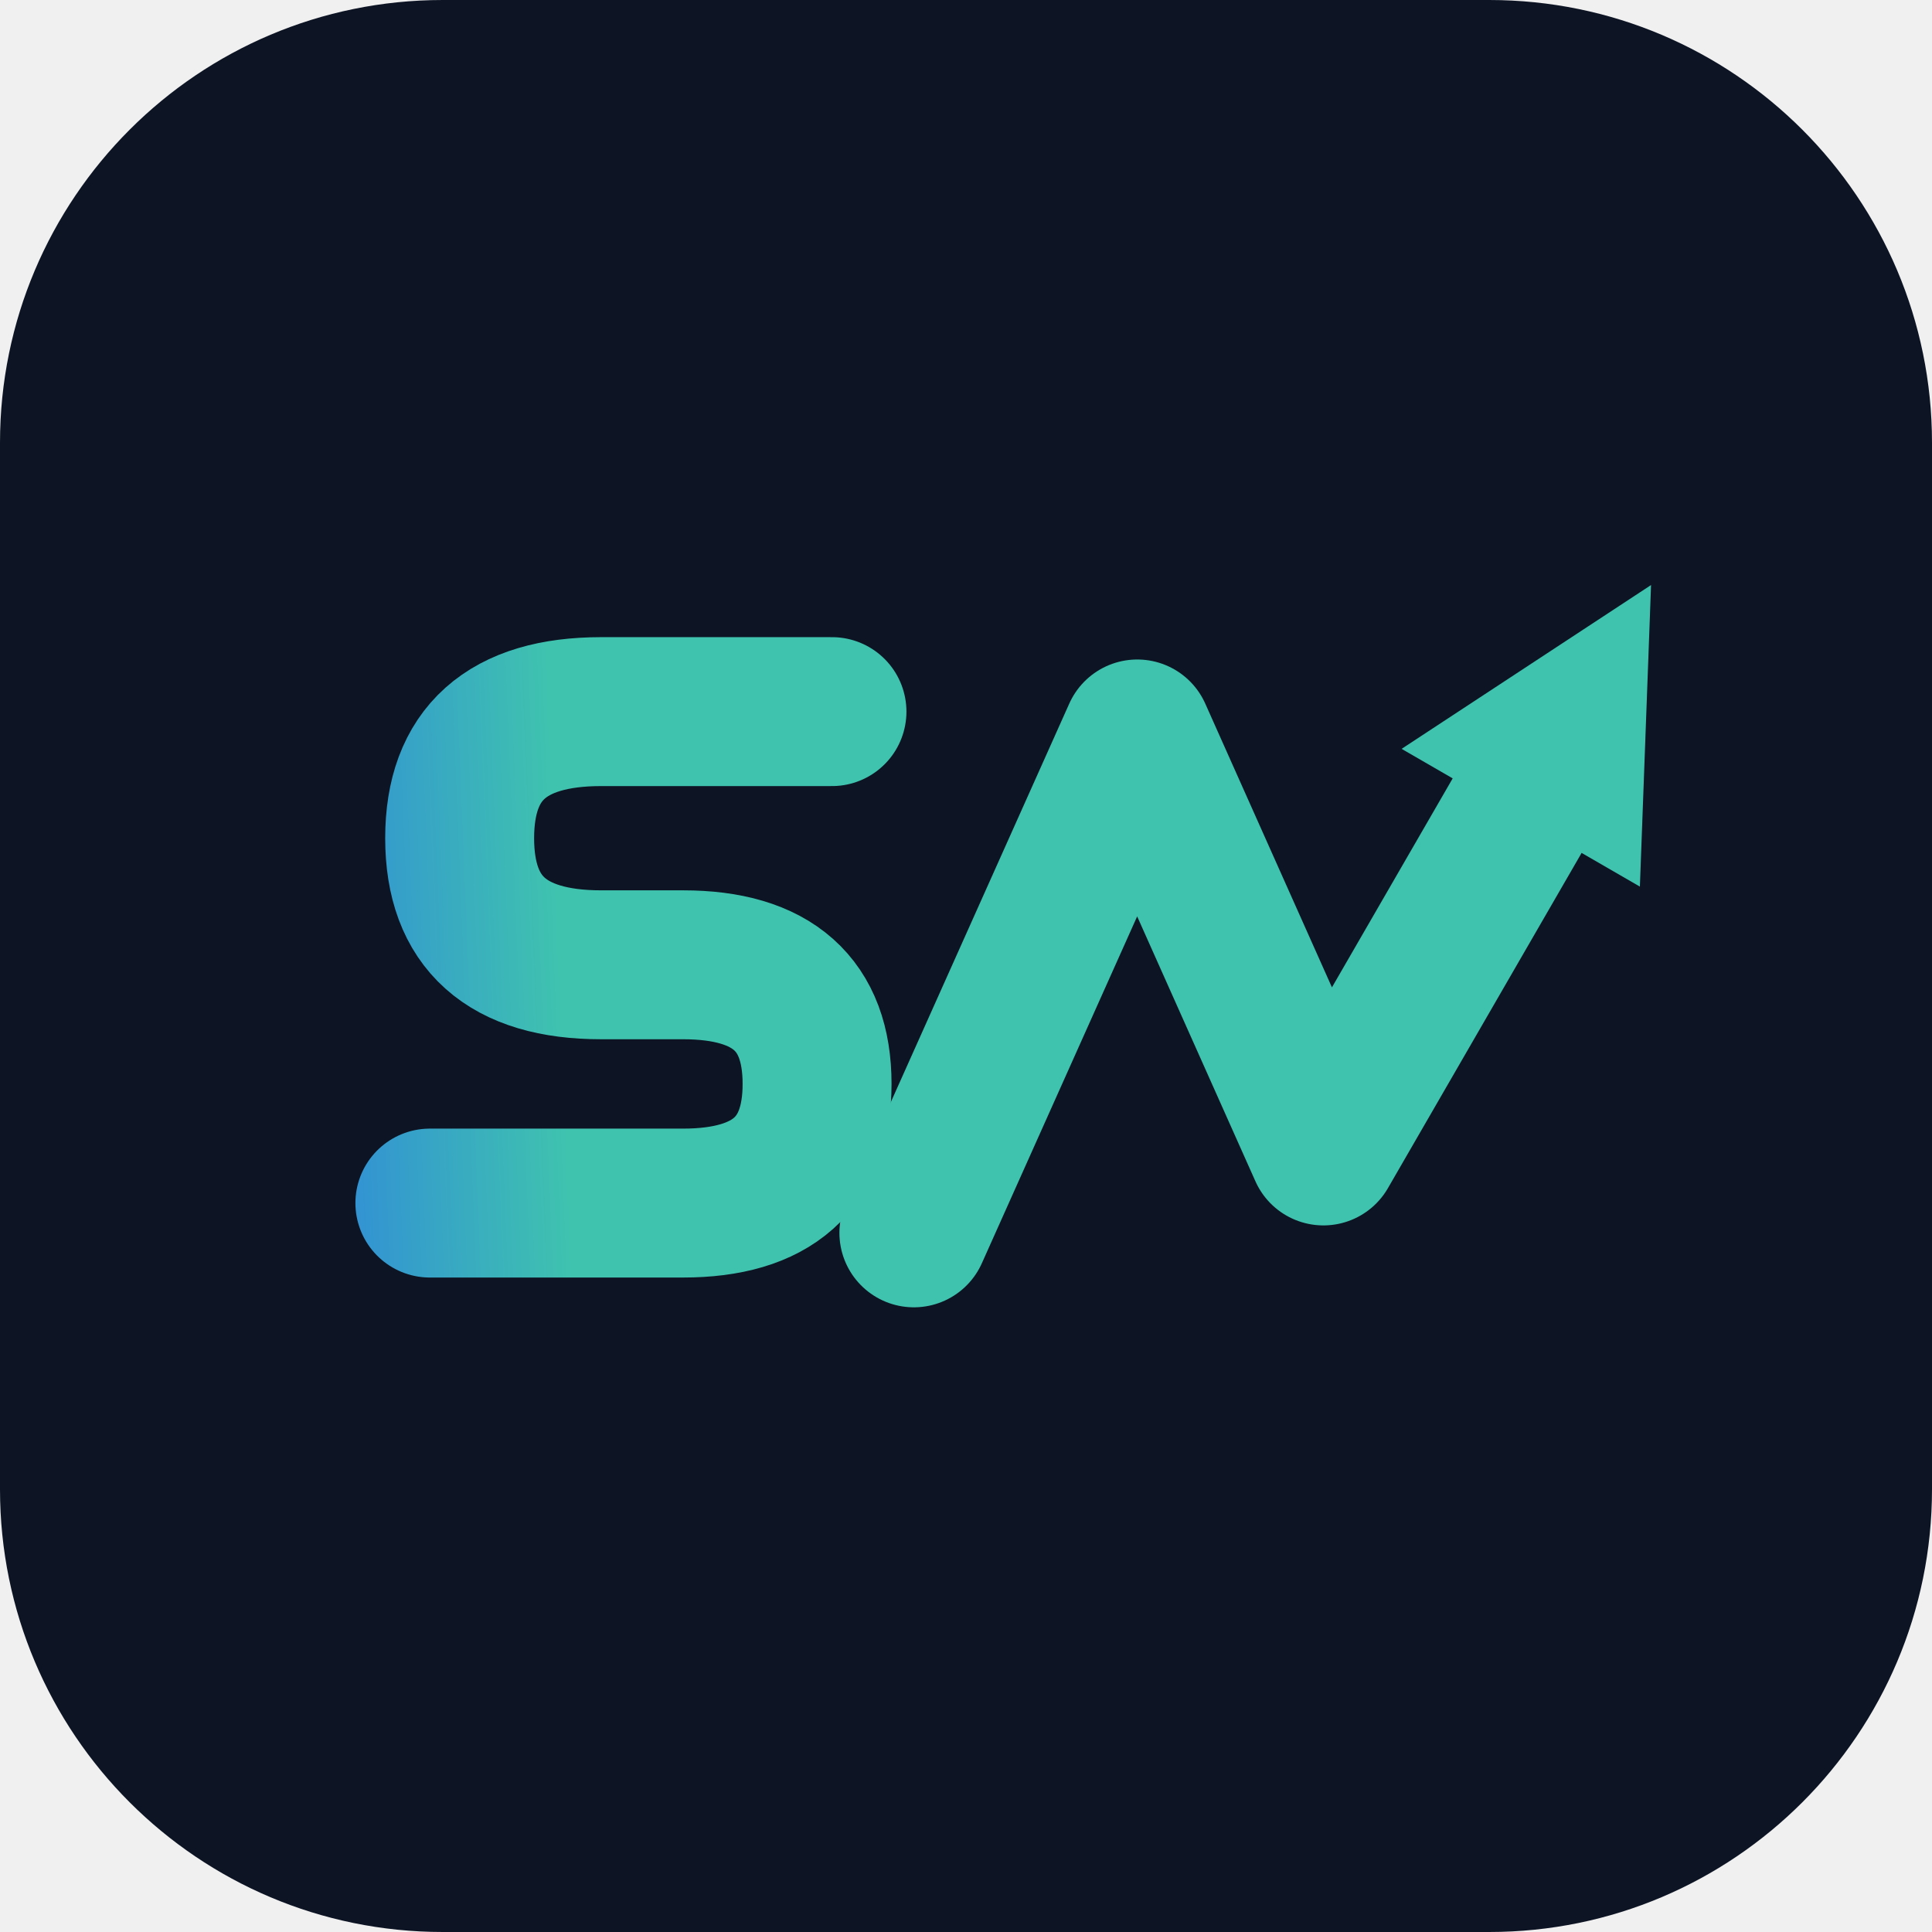
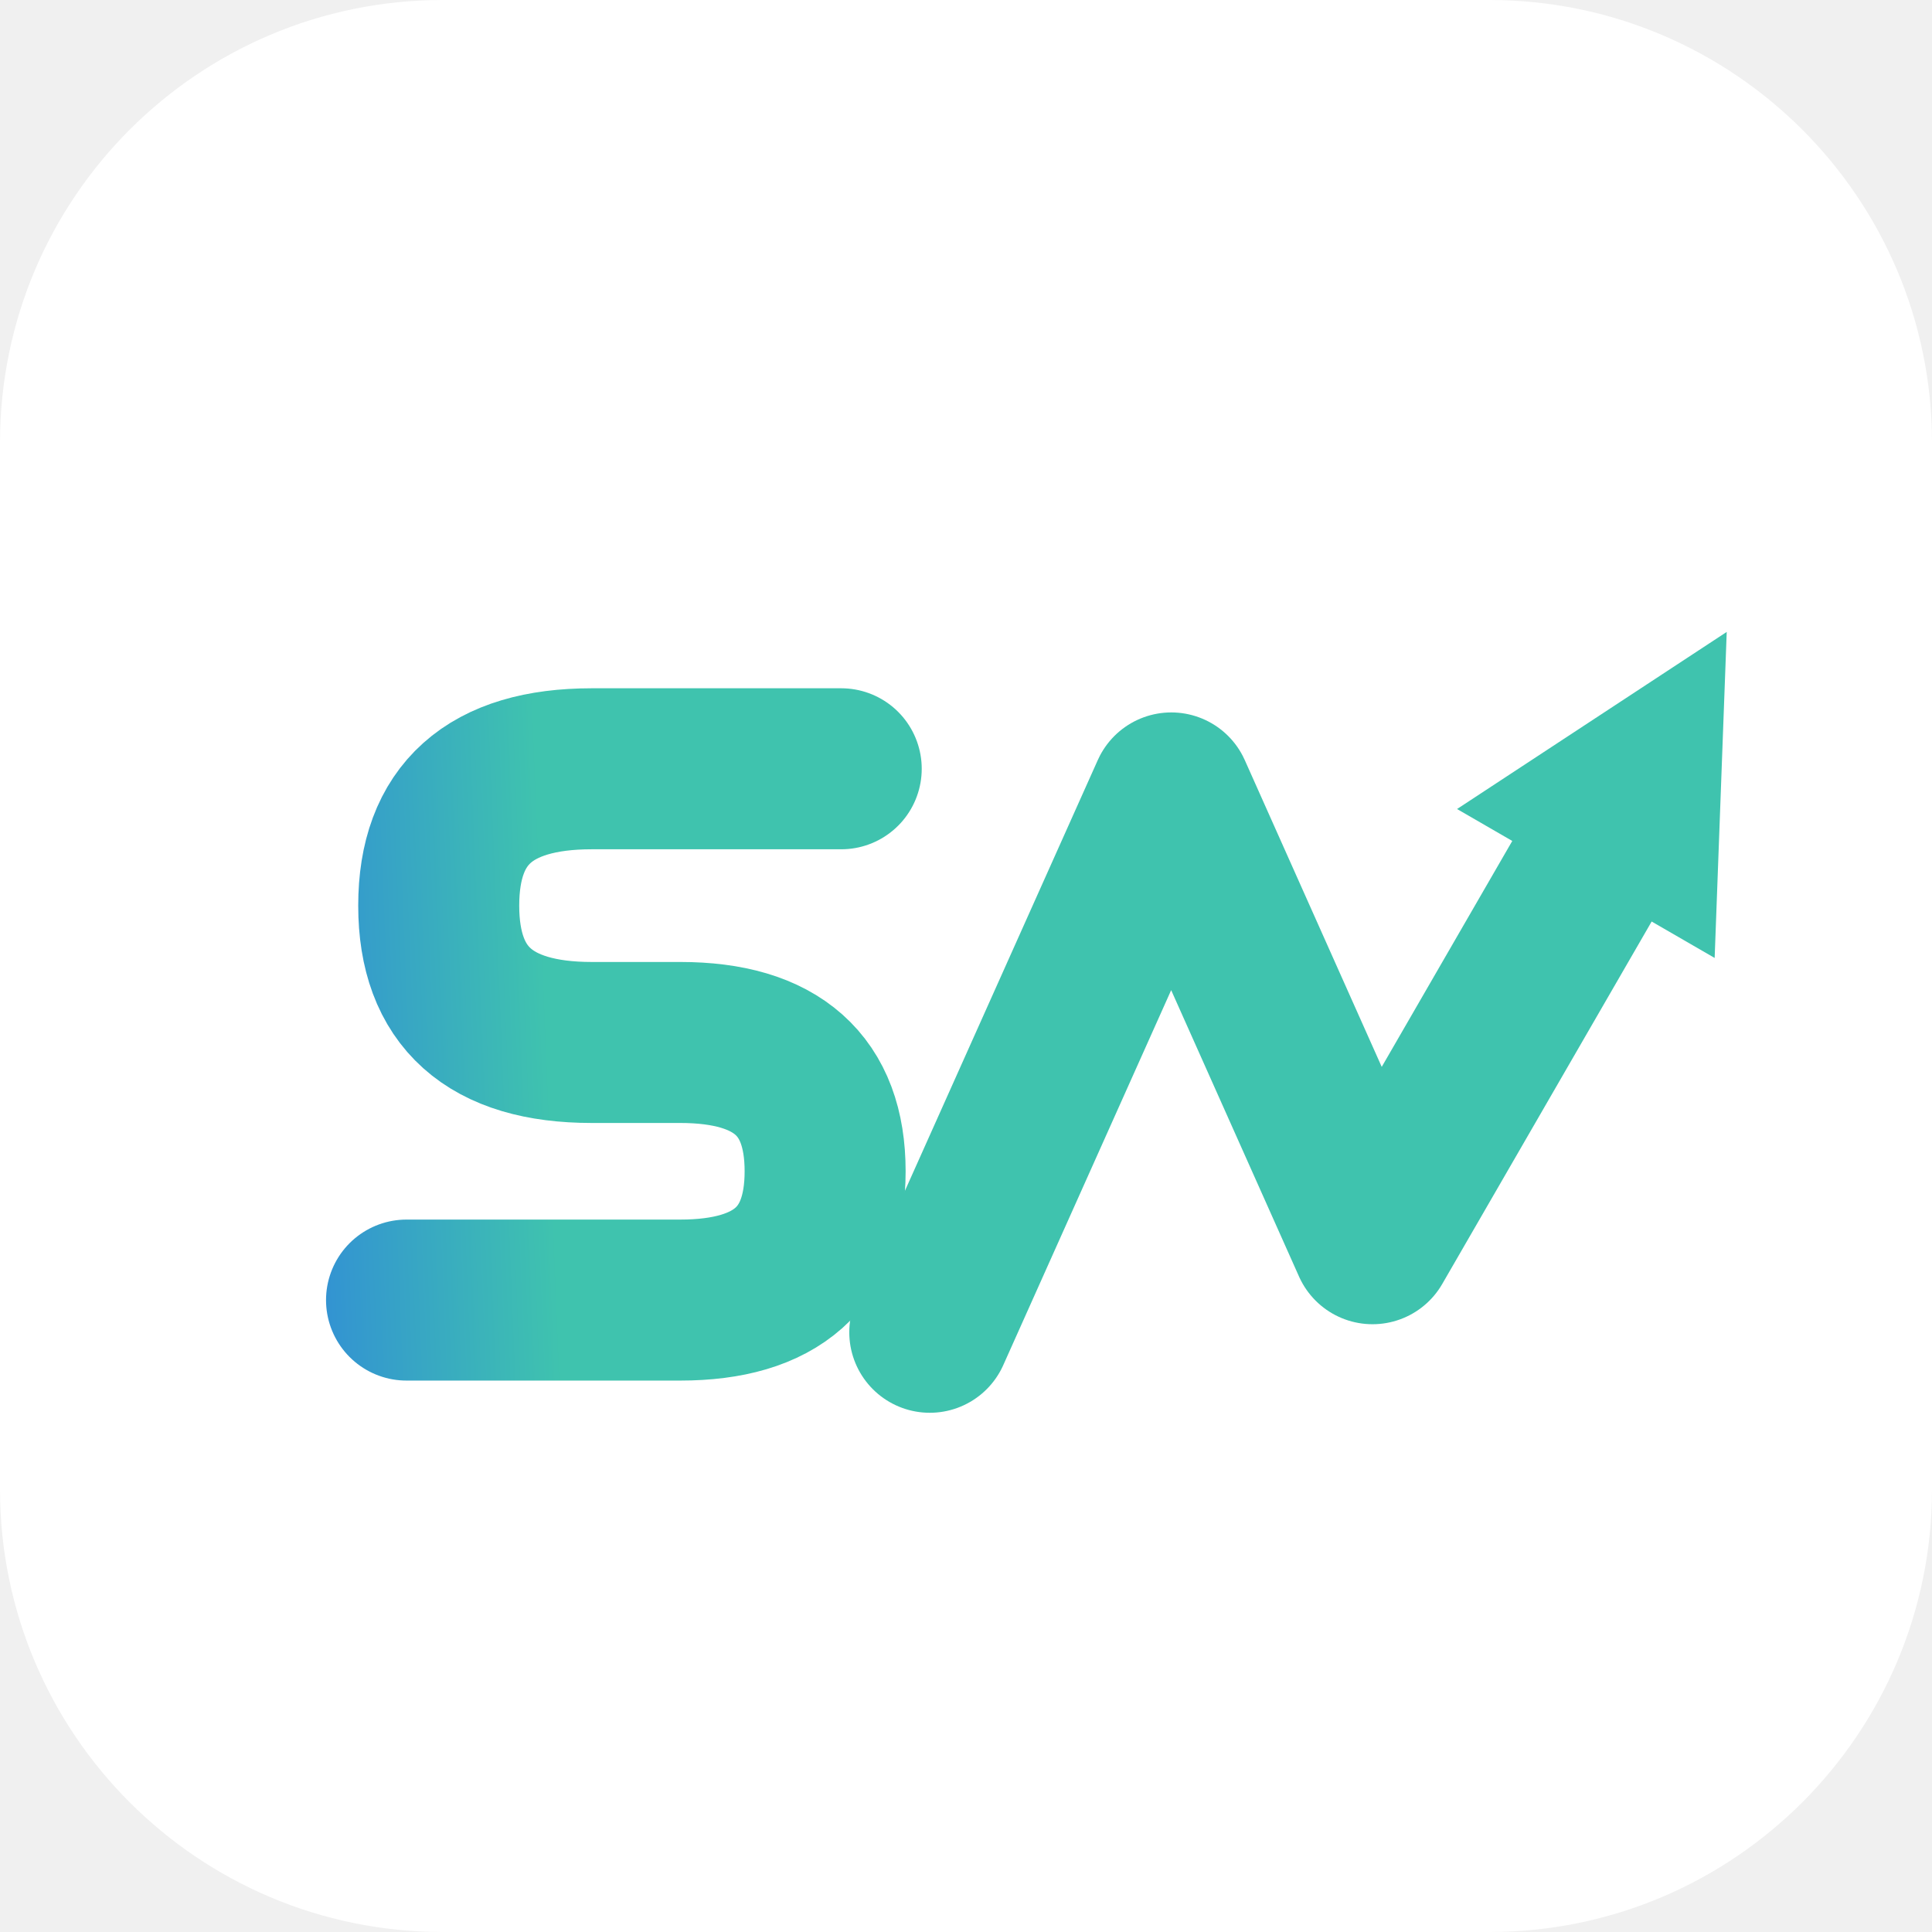
<svg xmlns="http://www.w3.org/2000/svg" width="96" height="96" viewBox="0 0 96 96">
  <defs>
    <linearGradient id="sn" x1="14" y1="48" x2="88" y2="45" gradientUnits="userSpaceOnUse">
      <stop offset="0%" stop-color="#2f86dc" />
      <stop offset="100%" stop-color="#3fc3ae" />
    </linearGradient>
  </defs>
-   <rect width="96" height="96" rx="22" fill="#0d1424" />
-   <g transform="translate(11 25) scale(0.185)">
+   <rect width="96" height="96" rx="22" fill="#ffffff" />
+   <g transform="translate(9 27) scale(0.2)">
    <path d="M164 56 H102 Q64 56 64 90 Q64 124 102 124 H124 Q160 124 160 156 Q160 188 124 188 H56" fill="none" stroke="url(#sn)" stroke-width="40" stroke-linecap="round" stroke-linejoin="round" />
    <path d="M186 196 L246 62 L296 174 L348 84" fill="none" stroke="url(#sn)" stroke-width="40" stroke-linecap="round" stroke-linejoin="round" />
    <path d="M384 22 L381 103 L317 66 Z" fill="url(#sn)" />
  </g>
</svg>
